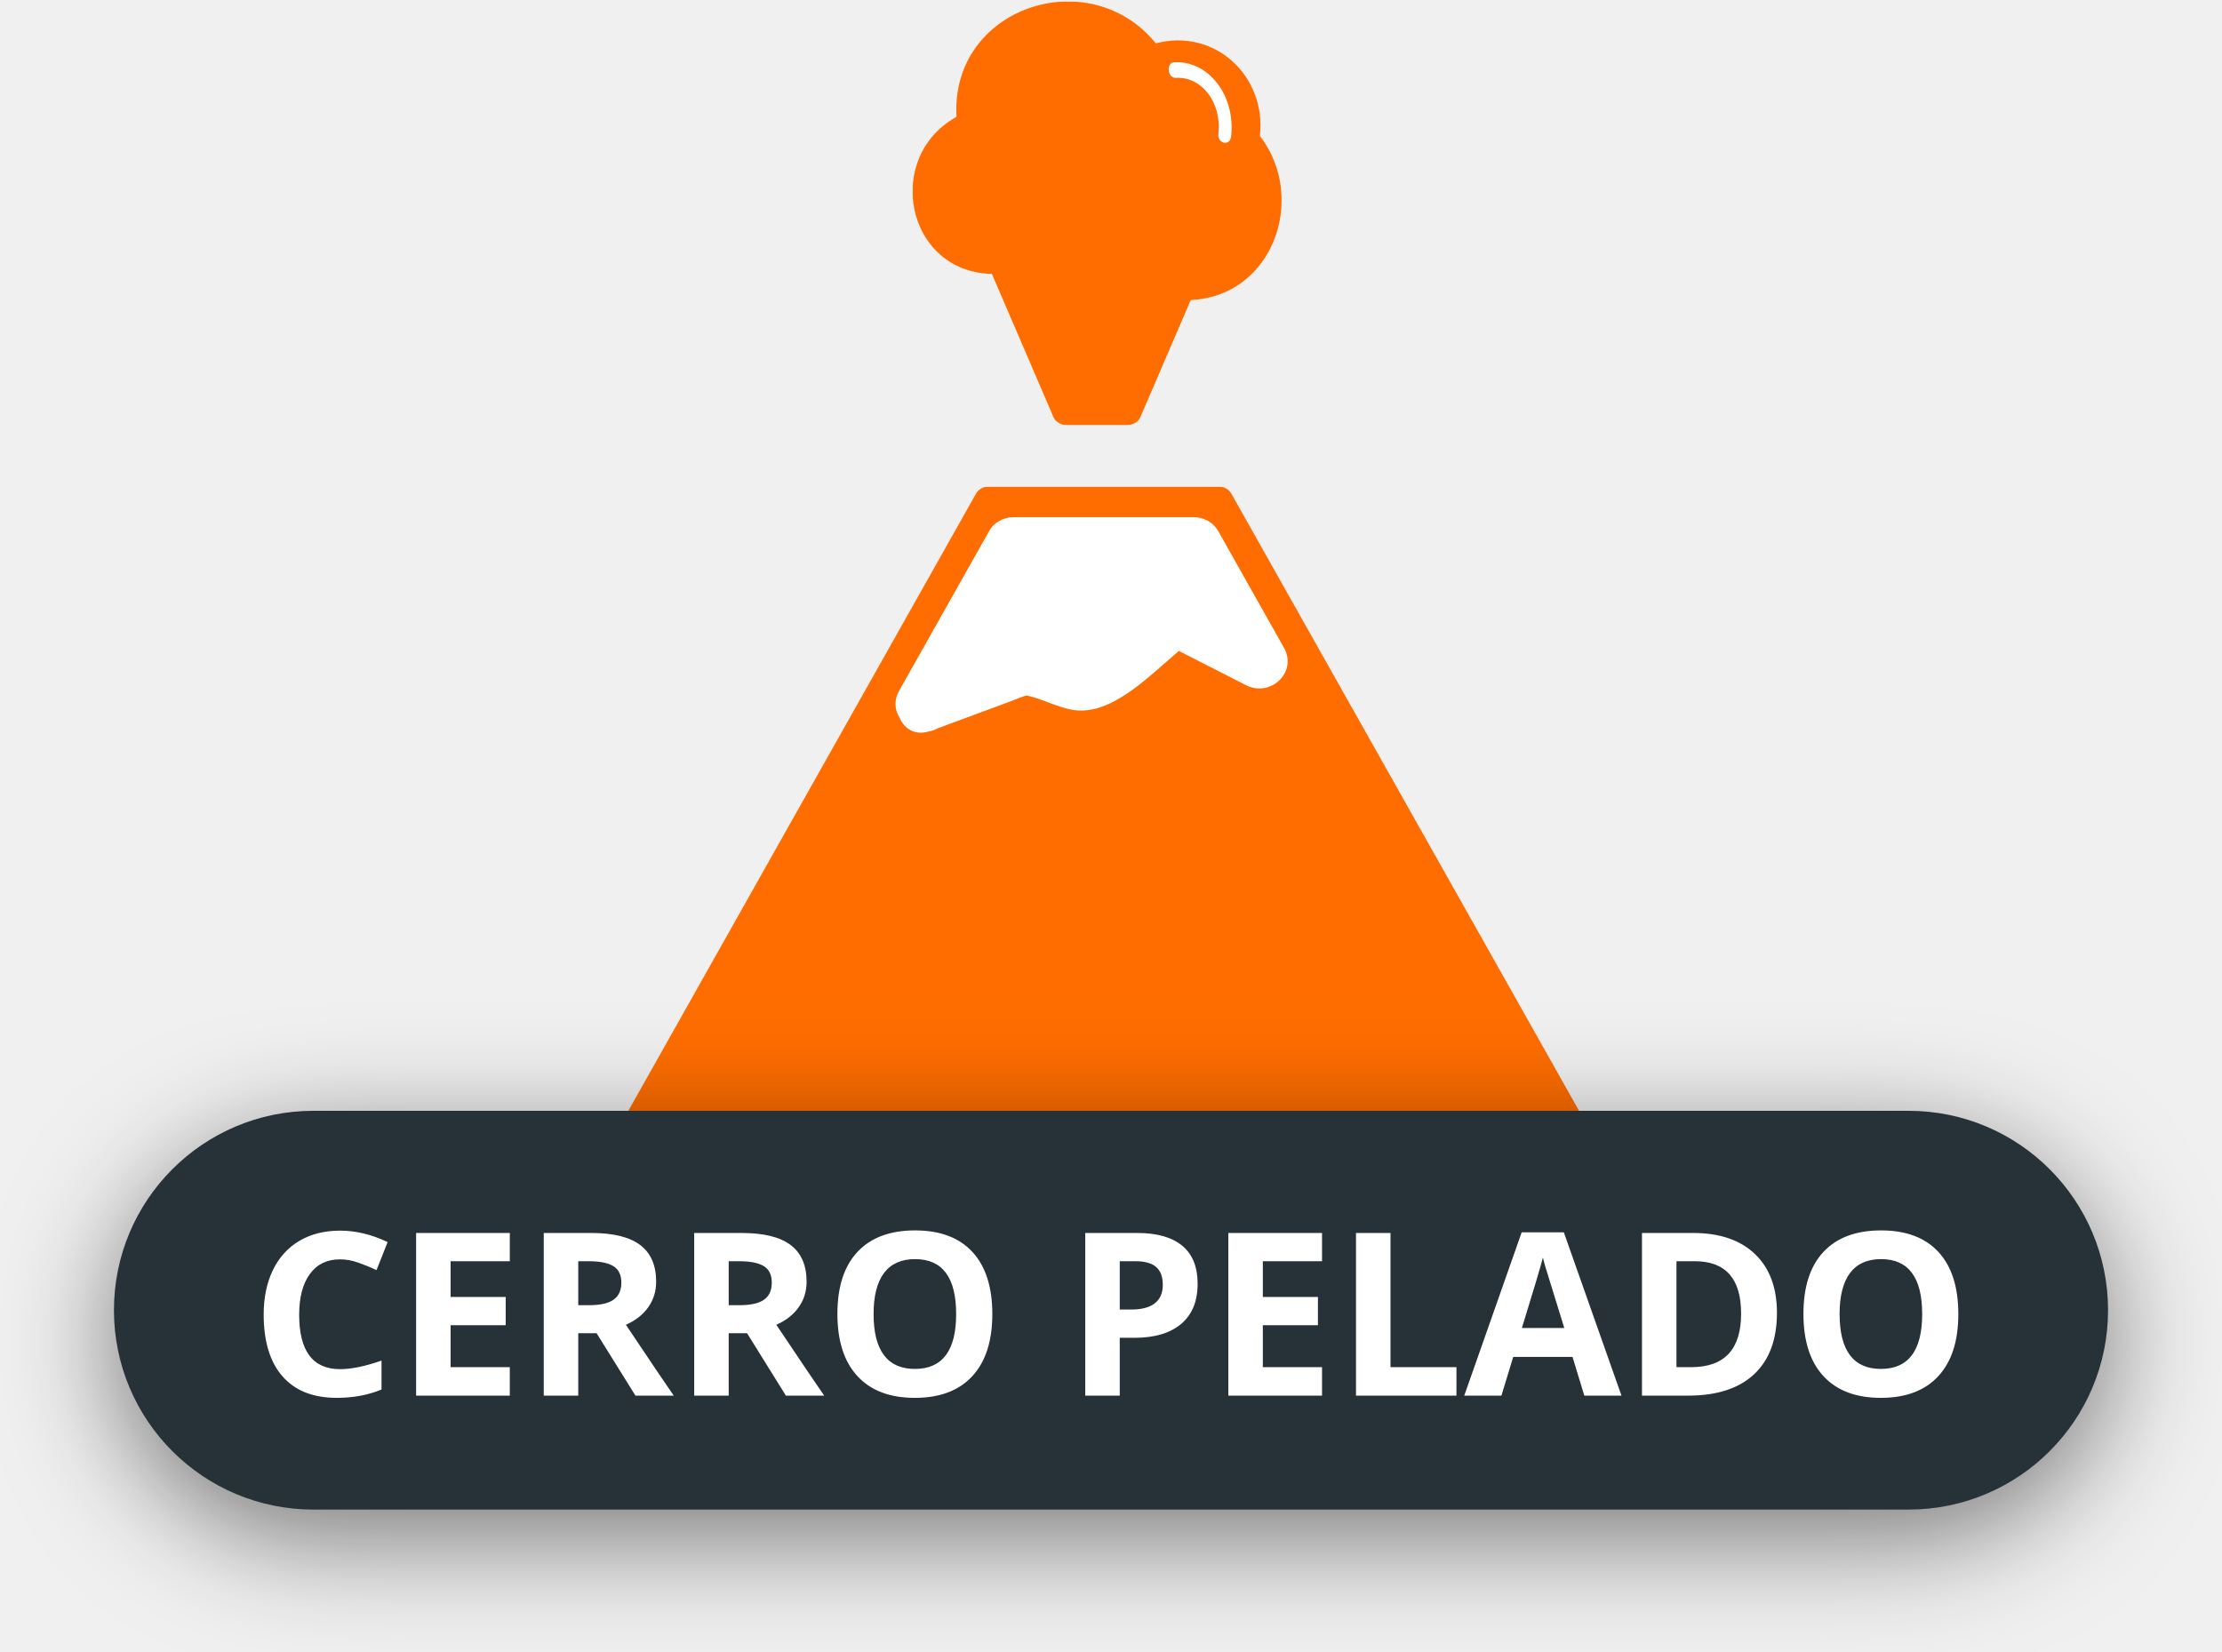
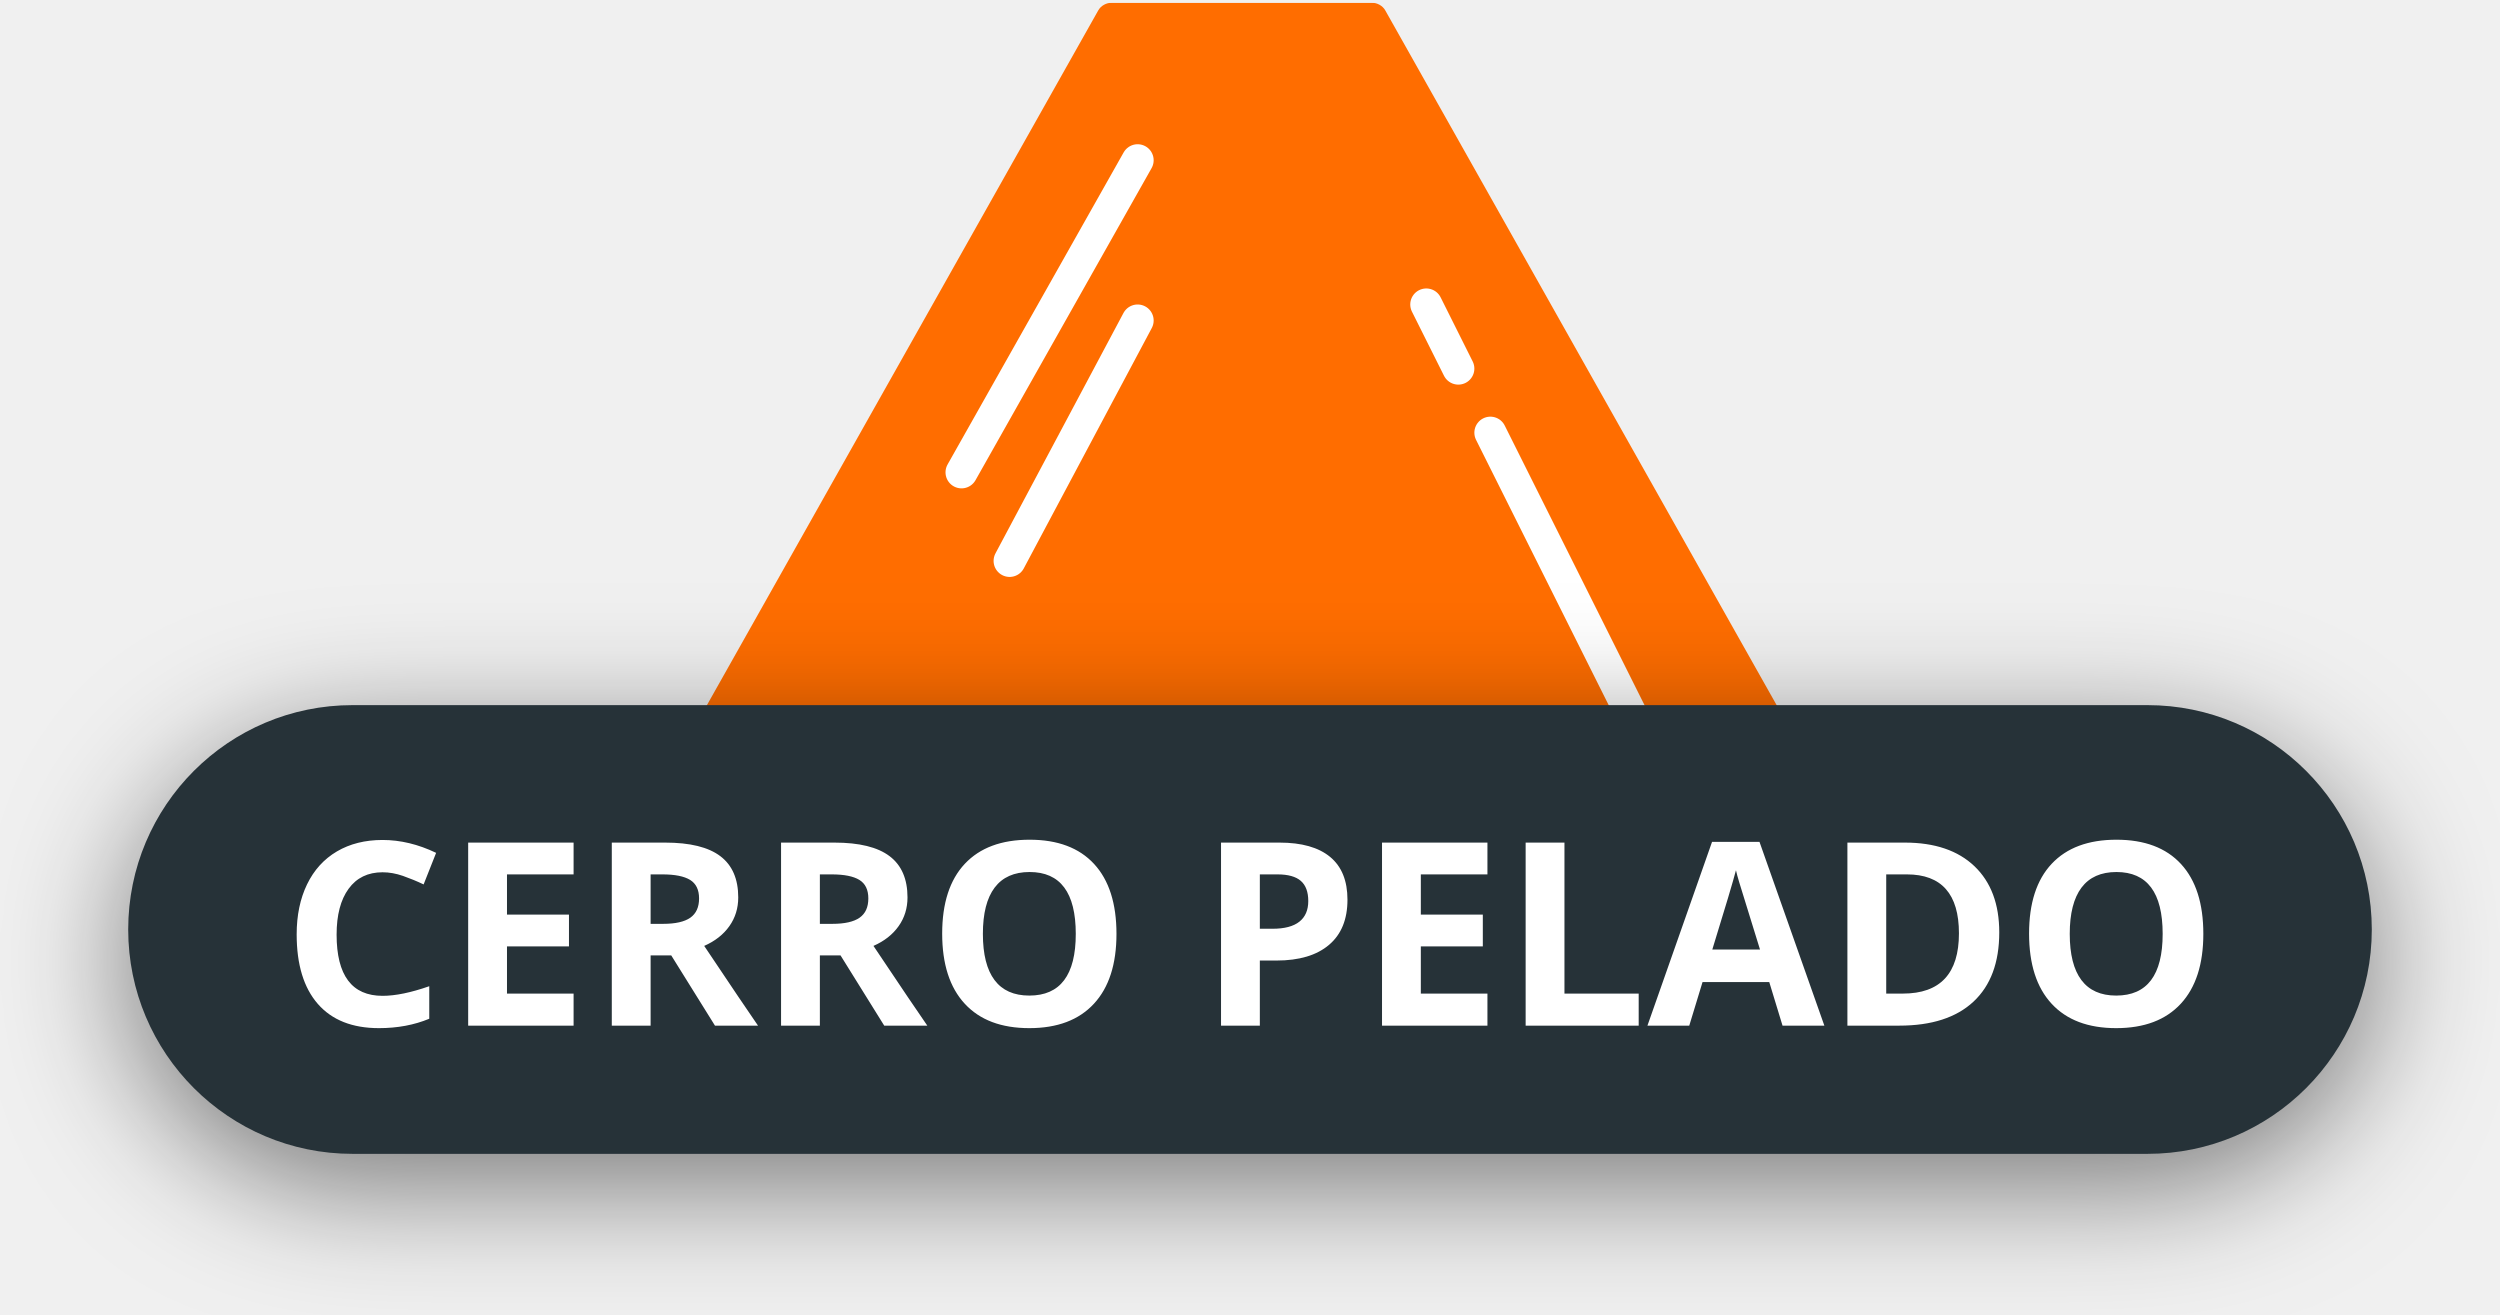
- <svg xmlns="http://www.w3.org/2000/svg" xmlns:xlink="http://www.w3.org/1999/xlink" width="78px" height="58px" viewBox="0 0 78 58" version="1.1">
+ <svg xmlns="http://www.w3.org/2000/svg" xmlns:xlink="http://www.w3.org/1999/xlink" width="78px" height="41px" viewBox="0 0 78 41" version="1.1">
  <defs>
    <polygon id="path-1" points="7.62968209e-05 0.082 33.486 0.082 33.486 22.708 7.62968209e-05 22.708" />
-     <polygon id="path-3" points="0.033 0.052 12.989 0.052 12.989 14.929 0.033 14.929" />
-     <rect id="path-5" x="0" y="39" width="70" height="14" rx="7" />
-     <filter x="-9.3%" y="-39.3%" width="118.6%" height="192.9%" filterUnits="objectBoundingBox" id="filter-6">
+     <rect id="path-3" x="0" y="22" width="70" height="14" rx="7" />
+     <filter x="-9.3%" y="-39.3%" width="118.6%" height="192.9%" filterUnits="objectBoundingBox" id="filter-4">
      <feOffset dx="0" dy="1" in="SourceAlpha" result="shadowOffsetOuter1" />
      <feGaussianBlur stdDeviation="2" in="shadowOffsetOuter1" result="shadowBlurOuter1" />
      <feColorMatrix values="0 0 0 0 0   0 0 0 0 0   0 0 0 0 0  0 0 0 0.5 0" type="matrix" in="shadowBlurOuter1" />
    </filter>
  </defs>
  <g id="Volcanes-fallas" stroke="none" stroke-width="1" fill="none" fill-rule="evenodd">
-     <g id="cerro_pelado" transform="translate(4, 0)">
+     <g id="CERRO_PELADO" transform="translate(4, 0)">
      <g id="Page-1-Copy-2" transform="translate(18, 0)">
-         <g id="Group-3" transform="translate(0, 17.00385)">
+         <g id="Group-3" transform="translate(0, 0.003849)">
          <mask id="mask-2" fill="white">
            <use xlink:href="#path-1" />
          </mask>
          <g id="Clip-2" />
          <path d="M33.424,21.984 C30.984,17.653 28.545,13.323 26.105,8.992 C24.477,6.101 22.849,3.211 21.22,0.32 C21.137,0.173 20.969,0.082 20.8,0.082 L12.686,0.082 C12.517,0.082 12.349,0.173 12.266,0.32 C8.198,7.541 4.13,14.763 0.063,21.984 C-0.116,22.301 0.108,22.708 0.482,22.708 L33.004,22.708 C33.378,22.708 33.602,22.301 33.424,21.984" id="Fill-1" fill="#FF6D00" mask="url(#mask-2)" />
        </g>
-         <path d="M23.071,22.741 C22.3,21.372 21.529,20.004 20.758,18.635 C20.592,18.341 20.255,18.159 19.918,18.159 L13.568,18.159 C13.231,18.159 12.894,18.341 12.728,18.635 C11.674,20.508 10.619,22.379 9.565,24.25 C9.369,24.599 9.411,24.935 9.577,25.196 C9.736,25.571 10.098,25.827 10.589,25.684 C10.697,25.67 10.802,25.634 10.901,25.576 C11.758,25.259 12.614,24.942 13.471,24.625 C13.656,24.556 13.843,24.471 14.033,24.416 C14.568,24.529 15.075,24.814 15.612,24.916 C16.969,25.176 18.294,23.774 19.382,22.854 C20.168,23.255 20.954,23.656 21.74,24.057 C22.595,24.493 23.558,23.606 23.071,22.741" id="Fill-4" fill="#FFFFFF" />
-         <g id="Group-8" transform="translate(10, 0)">
-           <mask id="mask-4" fill="white">
-             <use xlink:href="#path-3" />
-           </mask>
-           <g id="Clip-7" />
-           <path d="M12.227,4.772 C12.46,2.666 10.641,0.976 8.573,1.522 C6.235,-1.359 1.355,0.257 1.577,4.102 C-0.983,5.517 -0.214,9.544 2.819,9.617 C3.542,11.297 4.264,12.978 4.987,14.659 C5.06,14.829 5.282,14.929 5.455,14.929 L7.557,14.929 C7.73,14.929 7.952,14.829 8.025,14.659 L9.8,10.532 C12.682,10.41 13.908,6.956 12.227,4.772" id="Fill-6" fill="#FF6D00" mask="url(#mask-4)" />
-         </g>
-         <path d="M19.368,2.646 C20.272,2.685 20.892,3.678 20.65,4.756 C20.574,5.097 21.006,5.243 21.083,4.902 C21.403,3.472 20.561,2.147 19.368,2.097 C19.079,2.084 19.079,2.634 19.368,2.646" id="Fill-9" fill="#FFFFFF" transform="translate(20.15132, 3.596311) rotate(-6) translate(-20.15132, -3.596311) " />
      </g>
+       <path d="M31.494,5 L26,14.737" id="Line" stroke="#FFFFFF" stroke-linecap="round" />
+       <path d="M31.494,10 L27.5,17.5" id="Line-Copy-2" stroke="#FFFFFF" stroke-linecap="round" />
+       <path d="M42.5,13.5 L47.5,23.5" id="Line-Copy" stroke="#FFFFFF" stroke-linecap="round" />
+       <path d="M40.5,9.5 L41.5,11.5" id="Line" stroke="#FFFFFF" stroke-linecap="round" />
      <g id="Rectangle-2-Copy-4">
-         <use fill="black" fill-opacity="1" filter="url(#filter-6)" xlink:href="#path-5" />
-         <use fill="#263238" fill-rule="evenodd" xlink:href="#path-5" />
+         <use fill="black" fill-opacity="1" filter="url(#filter-4)" xlink:href="#path-3" />
+         <use fill="#263238" fill-rule="evenodd" xlink:href="#path-3" />
      </g>
-       <path d="M7.936,44.215 C7.48,44.215 7.127,44.386 6.877,44.729 C6.627,45.071 6.502,45.548 6.502,46.16 C6.502,47.434 6.98,48.07 7.936,48.07 C8.337,48.07 8.822,47.97 9.393,47.77 L9.393,48.785 C8.924,48.98 8.4,49.078 7.822,49.078 C6.992,49.078 6.356,48.826 5.916,48.322 C5.476,47.818 5.256,47.095 5.256,46.152 C5.256,45.559 5.364,45.038 5.58,44.592 C5.796,44.145 6.107,43.803 6.512,43.564 C6.917,43.326 7.391,43.207 7.936,43.207 C8.49,43.207 9.048,43.341 9.607,43.609 L9.217,44.594 C9.003,44.492 8.788,44.404 8.572,44.328 C8.356,44.253 8.144,44.215 7.936,44.215 Z M13.896,49 L10.607,49 L10.607,43.289 L13.896,43.289 L13.896,44.281 L11.818,44.281 L11.818,45.535 L13.752,45.535 L13.752,46.527 L11.818,46.527 L11.818,48 L13.896,48 L13.896,49 Z M16.299,45.824 L16.689,45.824 C17.072,45.824 17.355,45.76 17.537,45.633 C17.719,45.505 17.811,45.305 17.811,45.031 C17.811,44.76 17.717,44.568 17.531,44.453 C17.345,44.339 17.057,44.281 16.666,44.281 L16.299,44.281 L16.299,45.824 Z M16.299,46.809 L16.299,49 L15.088,49 L15.088,43.289 L16.752,43.289 C17.528,43.289 18.102,43.43 18.475,43.713 C18.847,43.995 19.033,44.424 19.033,45 C19.033,45.336 18.941,45.635 18.756,45.896 C18.571,46.158 18.309,46.363 17.971,46.512 C18.83,47.796 19.39,48.625 19.65,49 L18.307,49 L16.943,46.809 L16.299,46.809 Z M21.58,45.824 L21.971,45.824 C22.354,45.824 22.636,45.76 22.818,45.633 C23.001,45.505 23.092,45.305 23.092,45.031 C23.092,44.76 22.999,44.568 22.812,44.453 C22.626,44.339 22.338,44.281 21.947,44.281 L21.58,44.281 L21.58,45.824 Z M21.58,46.809 L21.58,49 L20.369,49 L20.369,43.289 L22.033,43.289 C22.809,43.289 23.383,43.43 23.756,43.713 C24.128,43.995 24.314,44.424 24.314,45 C24.314,45.336 24.222,45.635 24.037,45.896 C23.852,46.158 23.59,46.363 23.252,46.512 C24.111,47.796 24.671,48.625 24.932,49 L23.588,49 L22.225,46.809 L21.58,46.809 Z M30.834,46.137 C30.834,47.082 30.6,47.809 30.131,48.316 C29.662,48.824 28.99,49.078 28.115,49.078 C27.24,49.078 26.568,48.824 26.1,48.316 C25.631,47.809 25.396,47.079 25.396,46.129 C25.396,45.178 25.632,44.452 26.102,43.951 C26.572,43.45 27.245,43.199 28.123,43.199 C29.001,43.199 29.672,43.452 30.137,43.957 C30.602,44.462 30.834,45.189 30.834,46.137 Z M26.666,46.137 C26.666,46.775 26.787,47.255 27.029,47.578 C27.271,47.901 27.633,48.062 28.115,48.062 C29.081,48.062 29.564,47.421 29.564,46.137 C29.564,44.85 29.084,44.207 28.123,44.207 C27.641,44.207 27.278,44.369 27.033,44.693 C26.788,45.018 26.666,45.499 26.666,46.137 Z M35.307,45.977 L35.705,45.977 C36.077,45.977 36.356,45.903 36.541,45.756 C36.726,45.609 36.818,45.395 36.818,45.113 C36.818,44.829 36.741,44.62 36.586,44.484 C36.431,44.349 36.188,44.281 35.857,44.281 L35.307,44.281 L35.307,45.977 Z M38.041,45.07 C38.041,45.685 37.849,46.155 37.465,46.48 C37.081,46.806 36.535,46.969 35.826,46.969 L35.307,46.969 L35.307,49 L34.096,49 L34.096,43.289 L35.92,43.289 C36.613,43.289 37.139,43.438 37.5,43.736 C37.861,44.035 38.041,44.479 38.041,45.07 Z M42.408,49 L39.119,49 L39.119,43.289 L42.408,43.289 L42.408,44.281 L40.33,44.281 L40.33,45.535 L42.264,45.535 L42.264,46.527 L40.33,46.527 L40.33,48 L42.408,48 L42.408,49 Z M43.6,49 L43.6,43.289 L44.811,43.289 L44.811,48 L47.127,48 L47.127,49 L43.6,49 Z M51.615,49 L51.201,47.641 L49.119,47.641 L48.705,49 L47.4,49 L49.416,43.266 L50.896,43.266 L52.92,49 L51.615,49 Z M50.912,46.625 C50.529,45.393 50.314,44.697 50.266,44.535 C50.217,44.374 50.183,44.246 50.162,44.152 C50.076,44.486 49.83,45.31 49.424,46.625 L50.912,46.625 Z M58.377,46.09 C58.377,47.03 58.109,47.75 57.574,48.25 C57.039,48.75 56.266,49 55.256,49 L53.639,49 L53.639,43.289 L55.432,43.289 C56.364,43.289 57.088,43.535 57.604,44.027 C58.119,44.52 58.377,45.207 58.377,46.09 Z M57.119,46.121 C57.119,44.895 56.577,44.281 55.494,44.281 L54.85,44.281 L54.85,48 L55.369,48 C56.536,48 57.119,47.374 57.119,46.121 Z M64.744,46.137 C64.744,47.082 64.51,47.809 64.041,48.316 C63.572,48.824 62.9,49.078 62.025,49.078 C61.15,49.078 60.479,48.824 60.01,48.316 C59.541,47.809 59.307,47.079 59.307,46.129 C59.307,45.178 59.542,44.452 60.012,43.951 C60.482,43.45 61.156,43.199 62.033,43.199 C62.911,43.199 63.582,43.452 64.047,43.957 C64.512,44.462 64.744,45.189 64.744,46.137 Z M60.576,46.137 C60.576,46.775 60.697,47.255 60.939,47.578 C61.182,47.901 61.544,48.062 62.025,48.062 C62.992,48.062 63.475,47.421 63.475,46.137 C63.475,44.85 62.994,44.207 62.033,44.207 C61.551,44.207 61.188,44.369 60.943,44.693 C60.699,45.018 60.576,45.499 60.576,46.137 Z" id="cerro-pelado" fill="#FFFFFF" />
+       <path d="M7.936,27.215 C7.48,27.215 7.127,27.386 6.877,27.729 C6.627,28.071 6.502,28.548 6.502,29.16 C6.502,30.434 6.98,31.07 7.936,31.07 C8.337,31.07 8.822,30.97 9.393,30.77 L9.393,31.785 C8.924,31.98 8.4,32.078 7.822,32.078 C6.992,32.078 6.356,31.826 5.916,31.322 C5.476,30.818 5.256,30.095 5.256,29.152 C5.256,28.559 5.364,28.038 5.58,27.592 C5.796,27.145 6.107,26.803 6.512,26.564 C6.917,26.326 7.391,26.207 7.936,26.207 C8.49,26.207 9.048,26.341 9.607,26.609 L9.217,27.594 C9.003,27.492 8.788,27.404 8.572,27.328 C8.356,27.253 8.144,27.215 7.936,27.215 Z M13.896,32 L10.607,32 L10.607,26.289 L13.896,26.289 L13.896,27.281 L11.818,27.281 L11.818,28.535 L13.752,28.535 L13.752,29.527 L11.818,29.527 L11.818,31 L13.896,31 L13.896,32 Z M16.299,28.824 L16.689,28.824 C17.072,28.824 17.355,28.76 17.537,28.633 C17.719,28.505 17.811,28.305 17.811,28.031 C17.811,27.76 17.717,27.568 17.531,27.453 C17.345,27.339 17.057,27.281 16.666,27.281 L16.299,27.281 L16.299,28.824 Z M16.299,29.809 L16.299,32 L15.088,32 L15.088,26.289 L16.752,26.289 C17.528,26.289 18.102,26.43 18.475,26.713 C18.847,26.995 19.033,27.424 19.033,28 C19.033,28.336 18.941,28.635 18.756,28.896 C18.571,29.158 18.309,29.363 17.971,29.512 C18.83,30.796 19.39,31.625 19.65,32 L18.307,32 L16.943,29.809 L16.299,29.809 Z M21.58,28.824 L21.971,28.824 C22.354,28.824 22.636,28.76 22.818,28.633 C23.001,28.505 23.092,28.305 23.092,28.031 C23.092,27.76 22.999,27.568 22.812,27.453 C22.626,27.339 22.338,27.281 21.947,27.281 L21.58,27.281 L21.58,28.824 Z M21.58,29.809 L21.58,32 L20.369,32 L20.369,26.289 L22.033,26.289 C22.809,26.289 23.383,26.43 23.756,26.713 C24.128,26.995 24.314,27.424 24.314,28 C24.314,28.336 24.222,28.635 24.037,28.896 C23.852,29.158 23.59,29.363 23.252,29.512 C24.111,30.796 24.671,31.625 24.932,32 L23.588,32 L22.225,29.809 L21.58,29.809 Z M30.834,29.137 C30.834,30.082 30.6,30.809 30.131,31.316 C29.662,31.824 28.99,32.078 28.115,32.078 C27.24,32.078 26.568,31.824 26.1,31.316 C25.631,30.809 25.396,30.079 25.396,29.129 C25.396,28.178 25.632,27.452 26.102,26.951 C26.572,26.45 27.245,26.199 28.123,26.199 C29.001,26.199 29.672,26.452 30.137,26.957 C30.602,27.462 30.834,28.189 30.834,29.137 Z M26.666,29.137 C26.666,29.775 26.787,30.255 27.029,30.578 C27.271,30.901 27.633,31.062 28.115,31.062 C29.081,31.062 29.564,30.421 29.564,29.137 C29.564,27.85 29.084,27.207 28.123,27.207 C27.641,27.207 27.278,27.369 27.033,27.693 C26.788,28.018 26.666,28.499 26.666,29.137 Z M35.307,28.977 L35.705,28.977 C36.077,28.977 36.356,28.903 36.541,28.756 C36.726,28.609 36.818,28.395 36.818,28.113 C36.818,27.829 36.741,27.62 36.586,27.484 C36.431,27.349 36.188,27.281 35.857,27.281 L35.307,27.281 L35.307,28.977 Z M38.041,28.07 C38.041,28.685 37.849,29.155 37.465,29.48 C37.081,29.806 36.535,29.969 35.826,29.969 L35.307,29.969 L35.307,32 L34.096,32 L34.096,26.289 L35.92,26.289 C36.613,26.289 37.139,26.438 37.5,26.736 C37.861,27.035 38.041,27.479 38.041,28.07 Z M42.408,32 L39.119,32 L39.119,26.289 L42.408,26.289 L42.408,27.281 L40.33,27.281 L40.33,28.535 L42.264,28.535 L42.264,29.527 L40.33,29.527 L40.33,31 L42.408,31 L42.408,32 Z M43.6,32 L43.6,26.289 L44.811,26.289 L44.811,31 L47.127,31 L47.127,32 L43.6,32 Z M51.615,32 L51.201,30.641 L49.119,30.641 L48.705,32 L47.4,32 L49.416,26.266 L50.896,26.266 L52.92,32 L51.615,32 Z M50.912,29.625 C50.529,28.393 50.314,27.697 50.266,27.535 C50.217,27.374 50.183,27.246 50.162,27.152 C50.076,27.486 49.83,28.31 49.424,29.625 L50.912,29.625 Z M58.377,29.09 C58.377,30.03 58.109,30.75 57.574,31.25 C57.039,31.75 56.266,32 55.256,32 L53.639,32 L53.639,26.289 L55.432,26.289 C56.364,26.289 57.088,26.535 57.604,27.027 C58.119,27.52 58.377,28.207 58.377,29.09 Z M57.119,29.121 C57.119,27.895 56.577,27.281 55.494,27.281 L54.85,27.281 L54.85,31 L55.369,31 C56.536,31 57.119,30.374 57.119,29.121 Z M64.744,29.137 C64.744,30.082 64.51,30.809 64.041,31.316 C63.572,31.824 62.9,32.078 62.025,32.078 C61.15,32.078 60.479,31.824 60.01,31.316 C59.541,30.809 59.307,30.079 59.307,29.129 C59.307,28.178 59.542,27.452 60.012,26.951 C60.482,26.45 61.156,26.199 62.033,26.199 C62.911,26.199 63.582,26.452 64.047,26.957 C64.512,27.462 64.744,28.189 64.744,29.137 Z M60.576,29.137 C60.576,29.775 60.697,30.255 60.939,30.578 C61.182,30.901 61.544,31.062 62.025,31.062 C62.992,31.062 63.475,30.421 63.475,29.137 C63.475,27.85 62.994,27.207 62.033,27.207 C61.551,27.207 61.188,27.369 60.943,27.693 C60.699,28.018 60.576,28.499 60.576,29.137 Z" id="CERRO-PELADO" fill="#FFFFFF" />
    </g>
  </g>
</svg>
